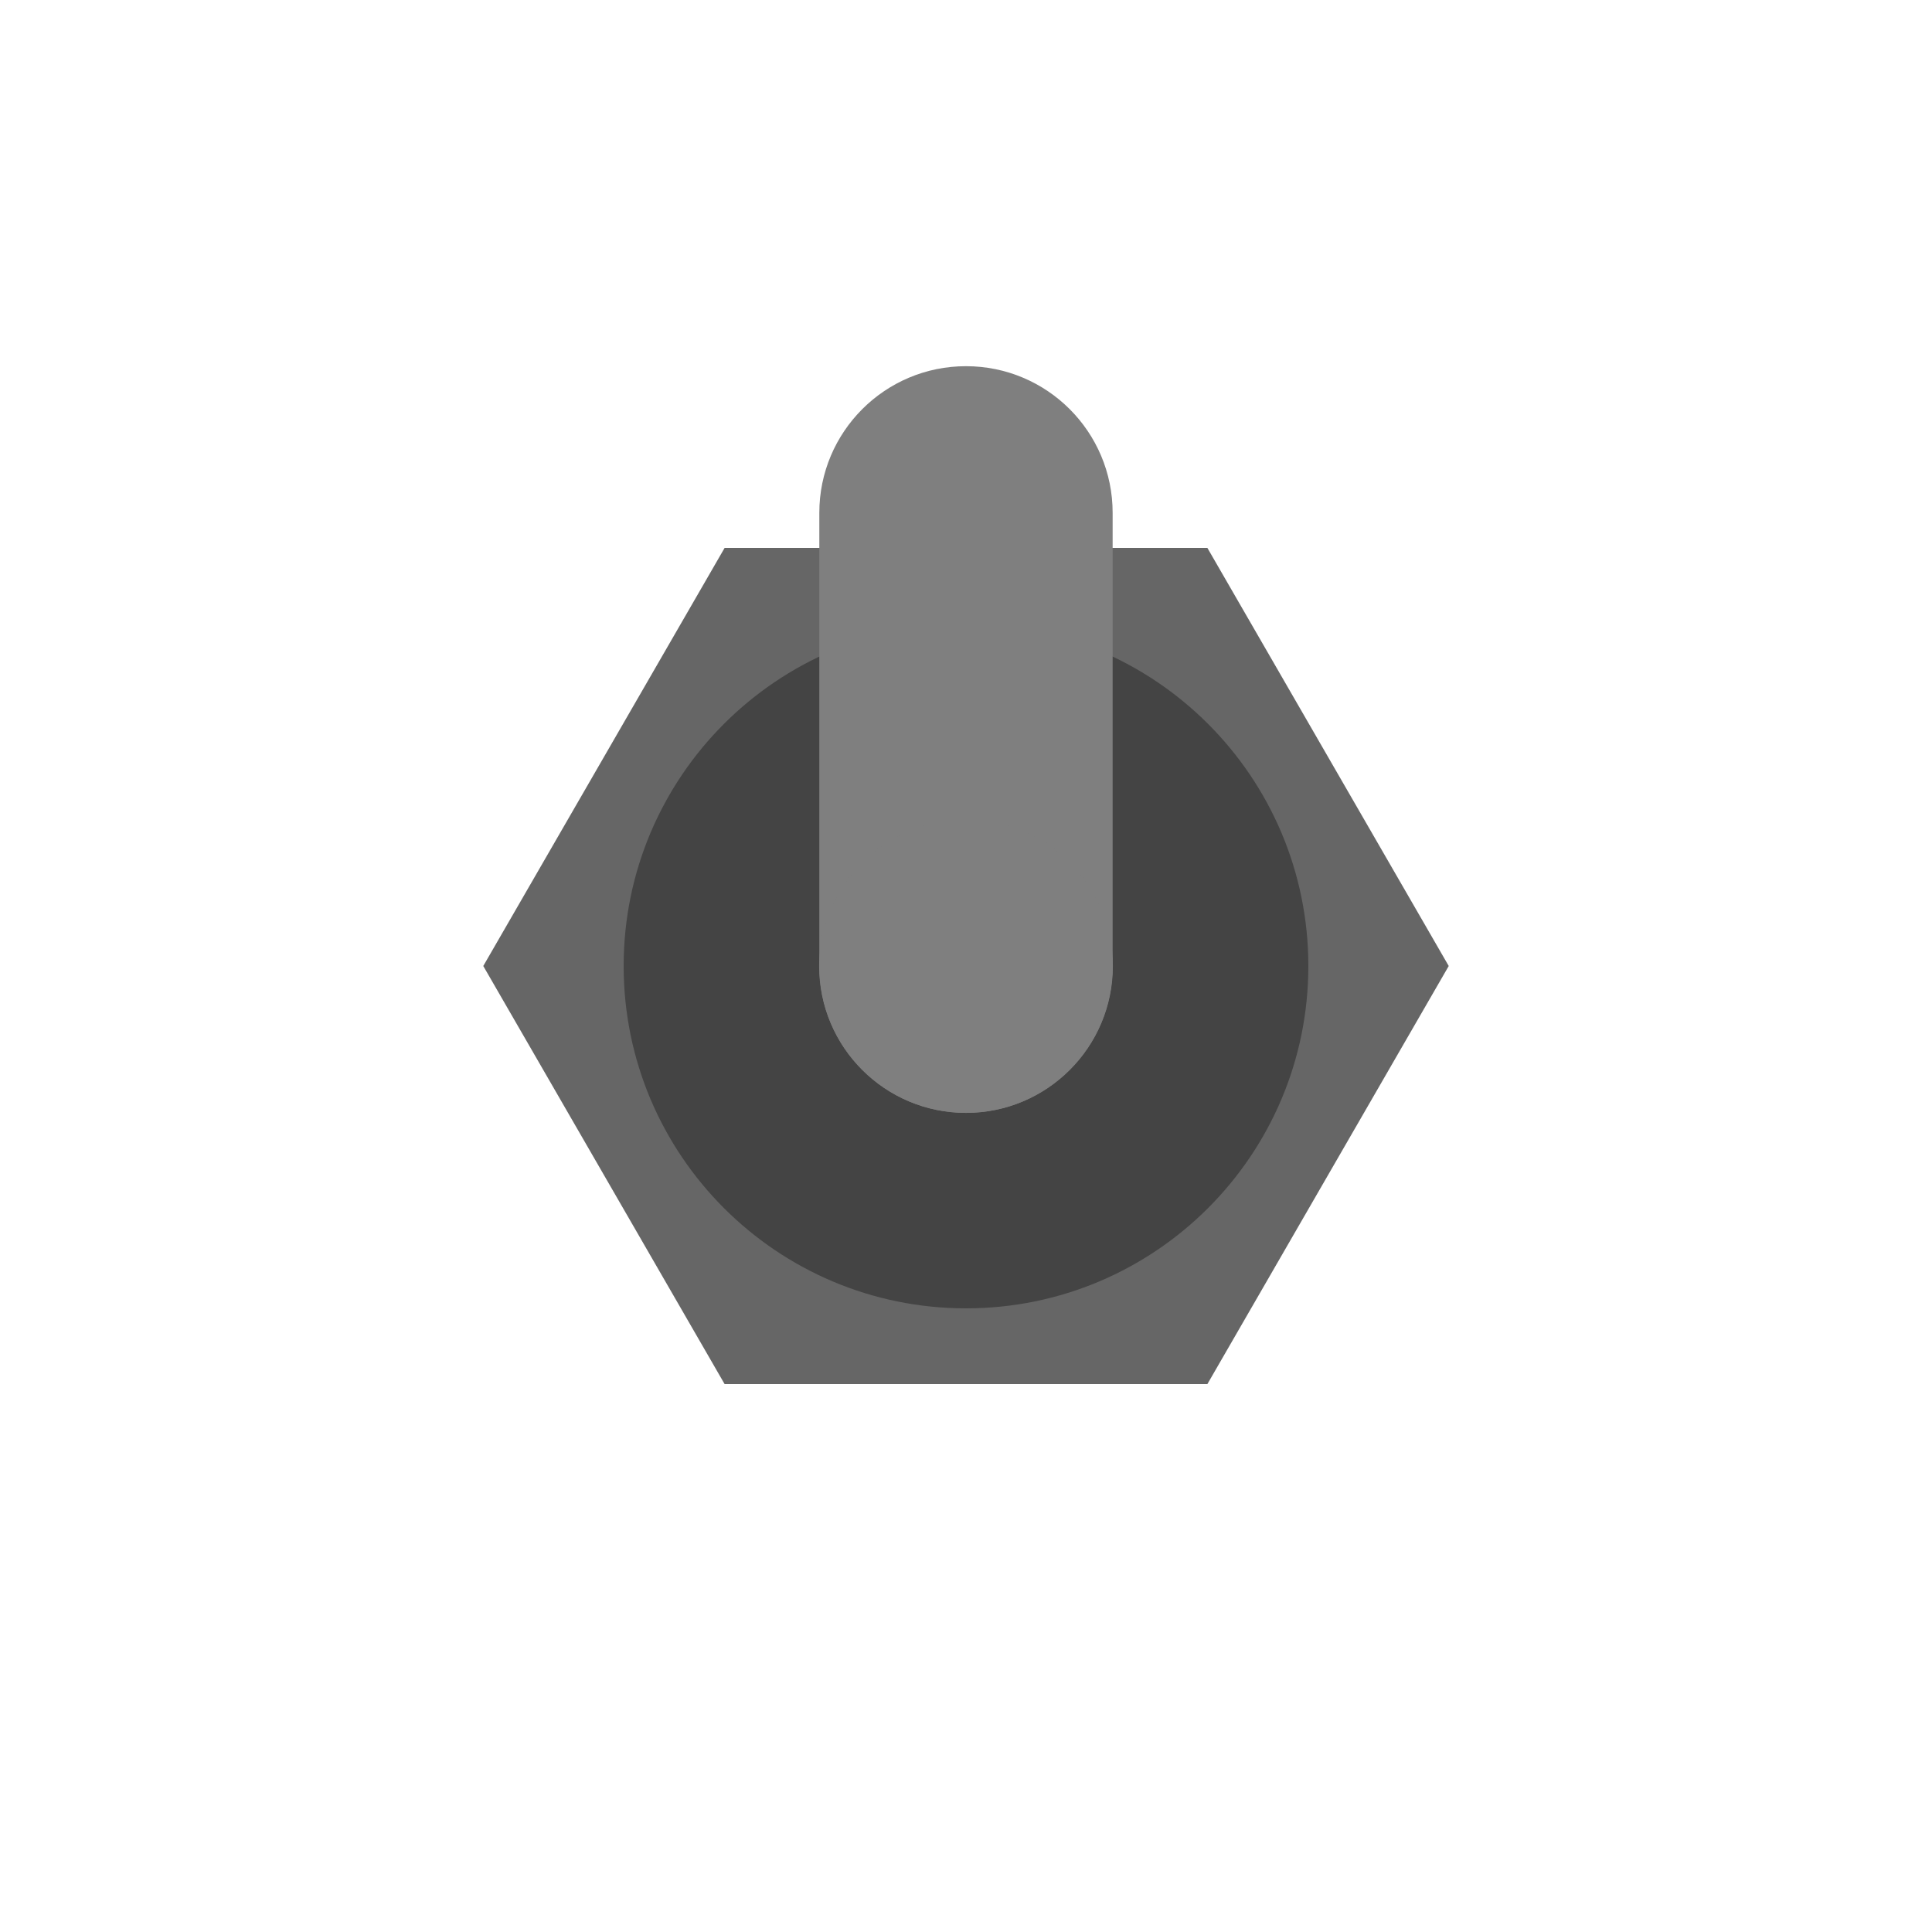
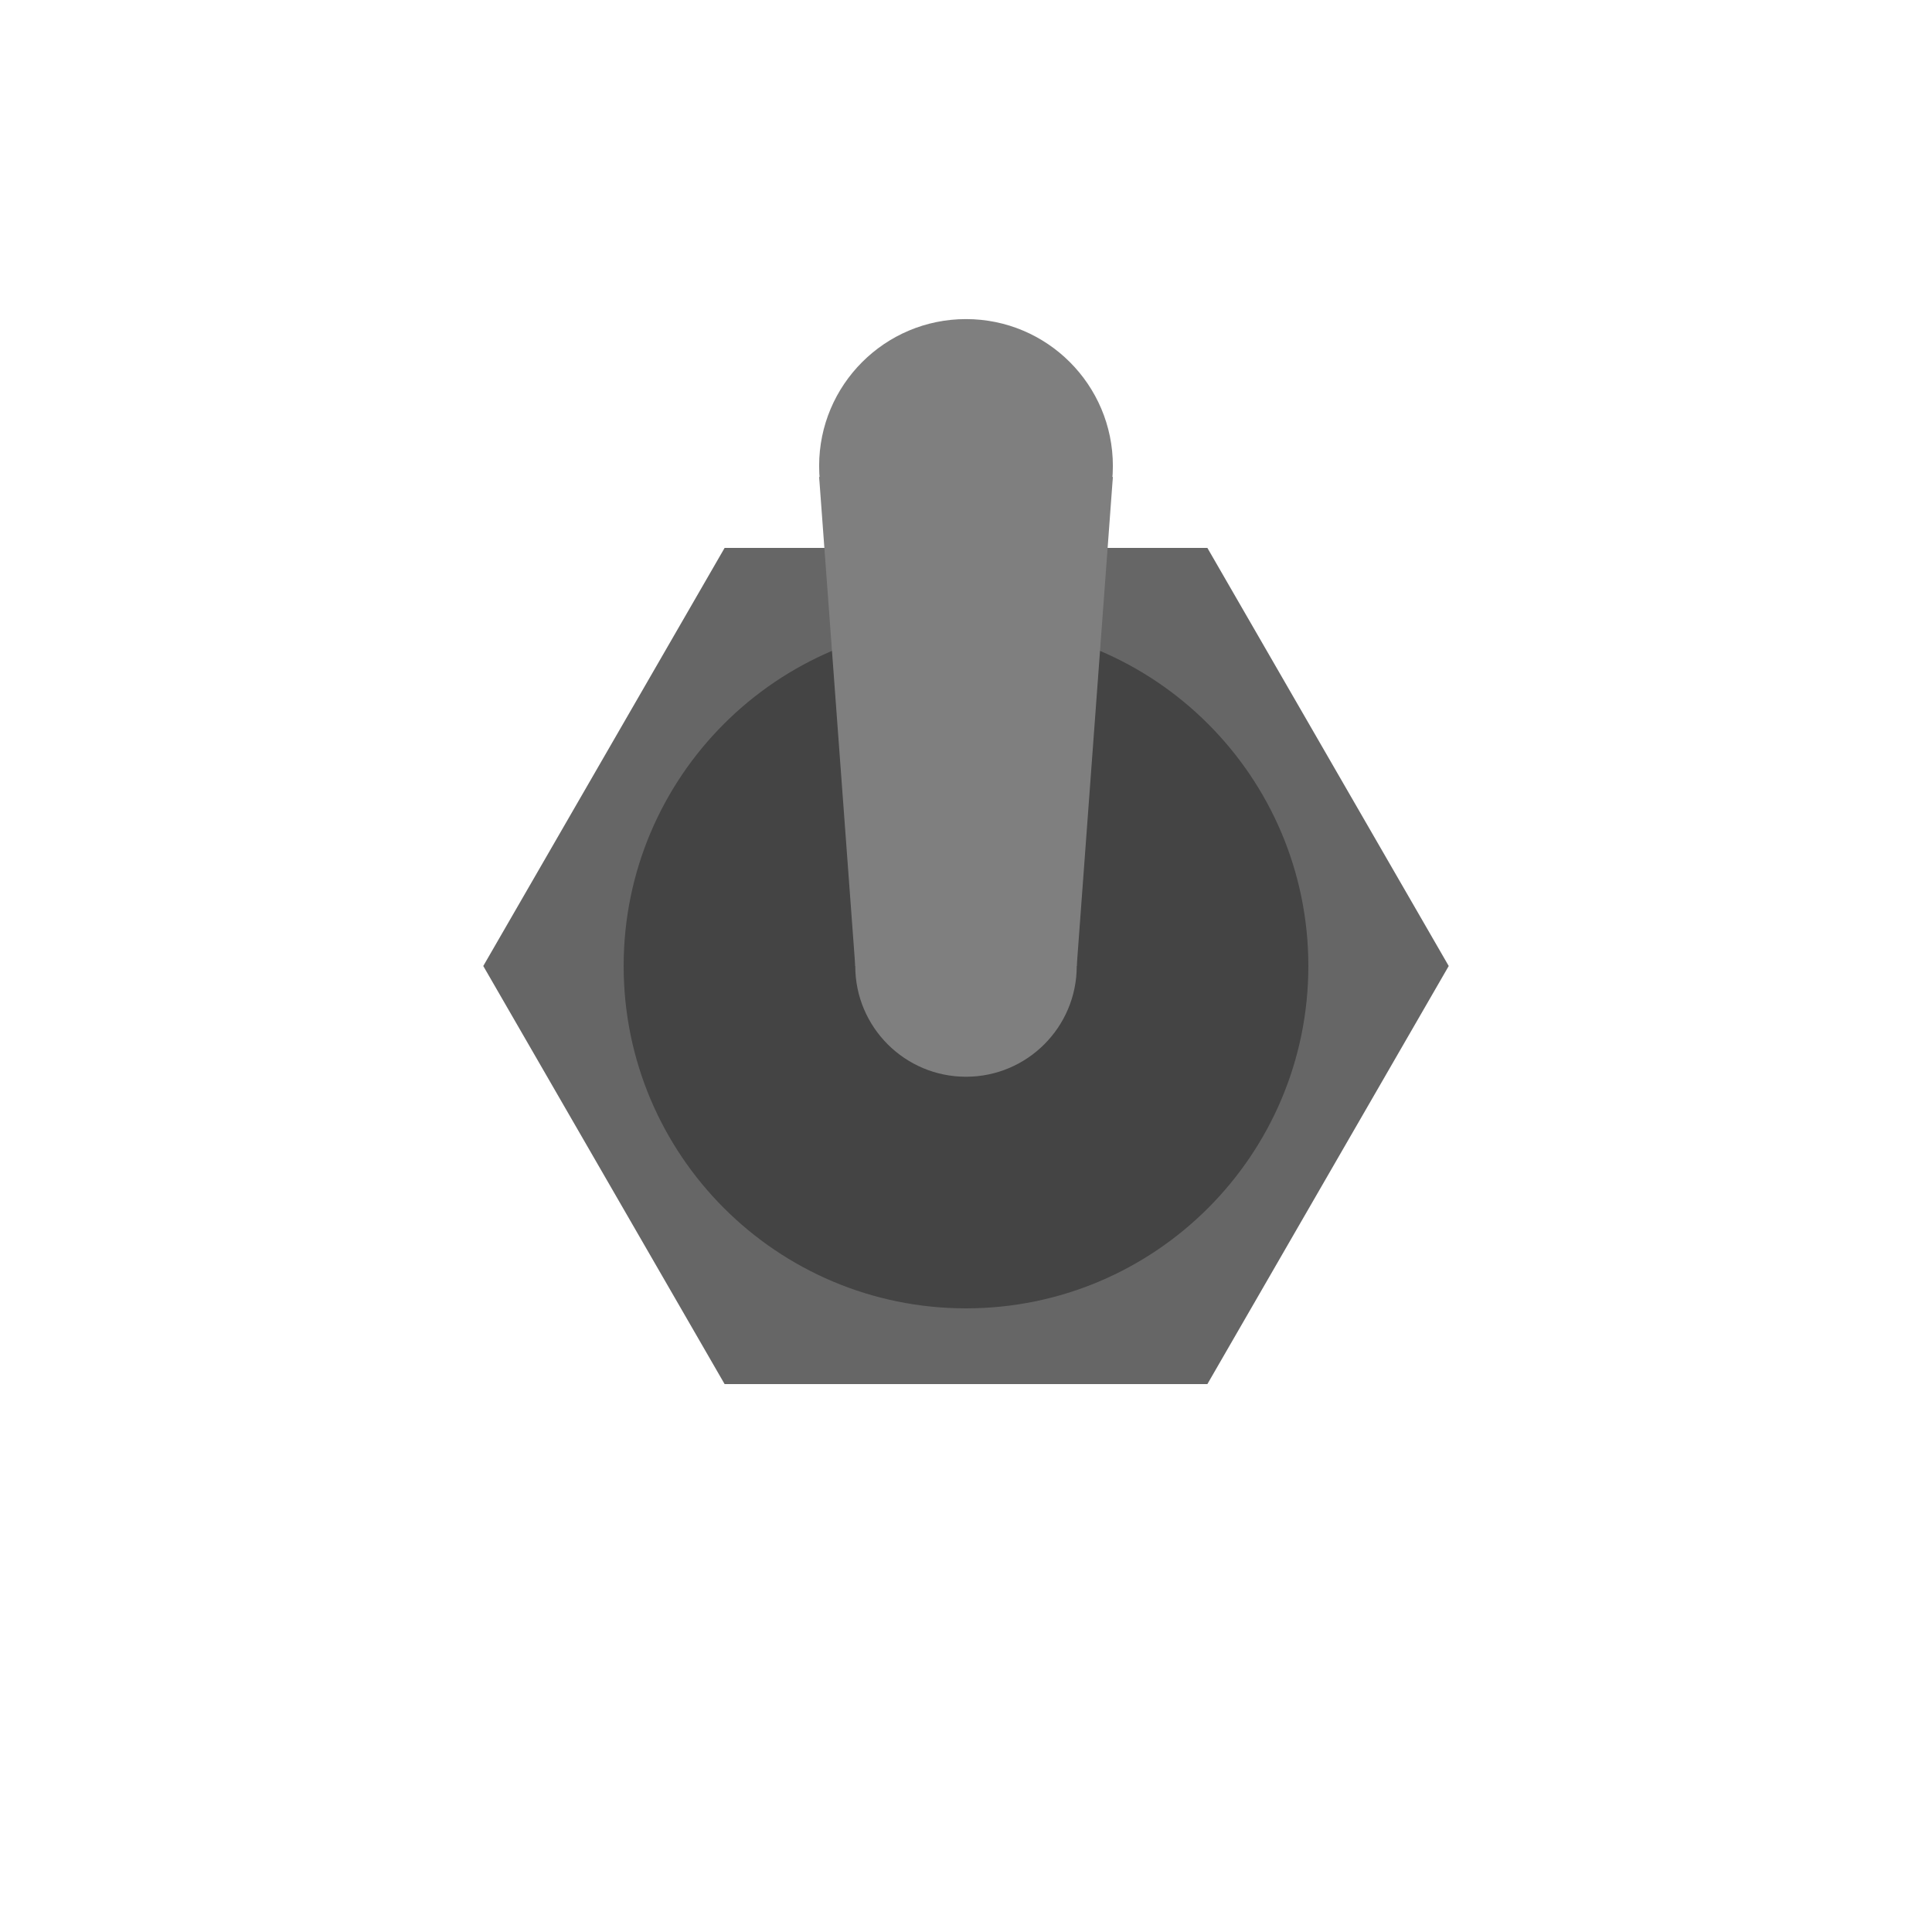
<svg xmlns="http://www.w3.org/2000/svg" id="Layer_1" data-name="Layer 1" viewBox="0 0 500 500">
  <defs>
    <style>.cls-1{fill:#666;}.cls-2{fill:#444;}.cls-3{fill:#7f7f7f;}</style>
  </defs>
  <polygon class="cls-1" points="312.47 141.8 187.53 141.8 125.07 250 187.53 358.2 312.47 358.2 374.93 250 312.47 141.8" />
  <circle class="cls-2" cx="250" cy="250" r="88.6" />
-   <rect class="cls-3" x="212.05" y="94.77" width="75.91" height="193.24" rx="37.95" transform="translate(500 382.78) rotate(-180)" />
-   <circle class="cls-3" cx="250" cy="250" r="38.01" />
+   <circle class="cls-3" cx="250" cy="120.59" r="38.01" />
+   <circle class="cls-3" cx="250" cy="250" r="28.66" />
+   <polyline class="cls-3" points="211.99 123.43 221.34 250 278.66 250 288.01 123.43" />
</svg>
